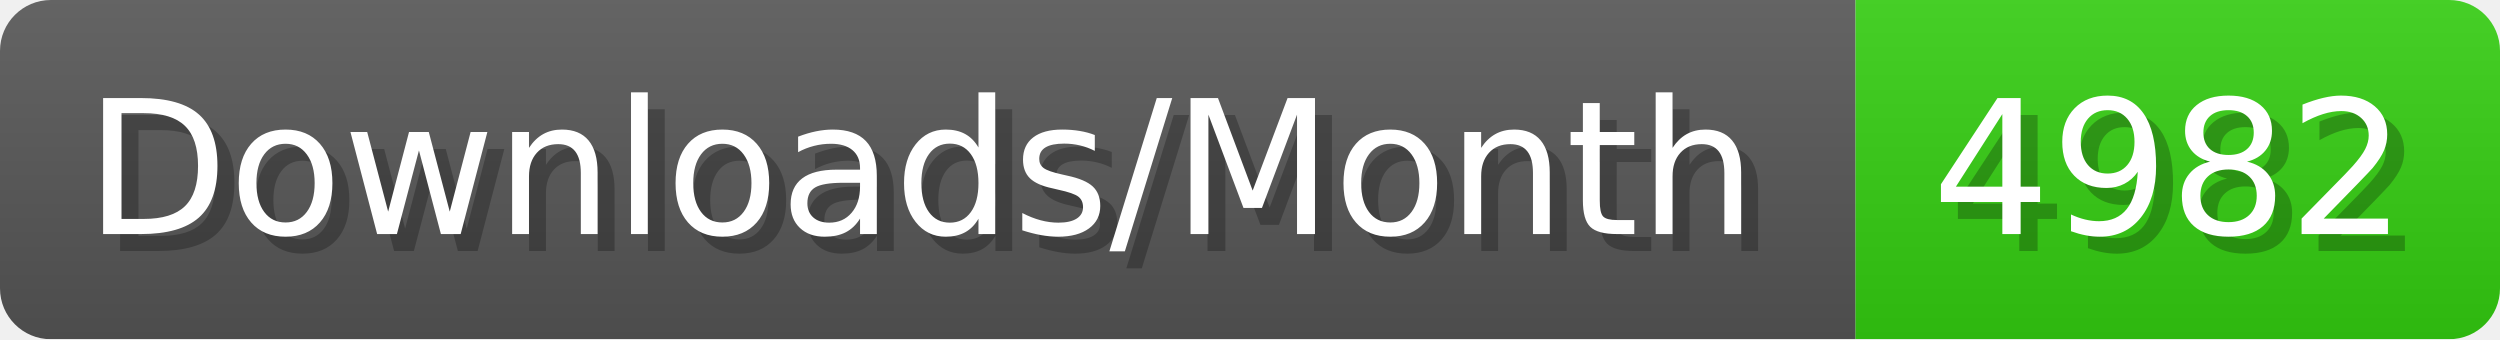
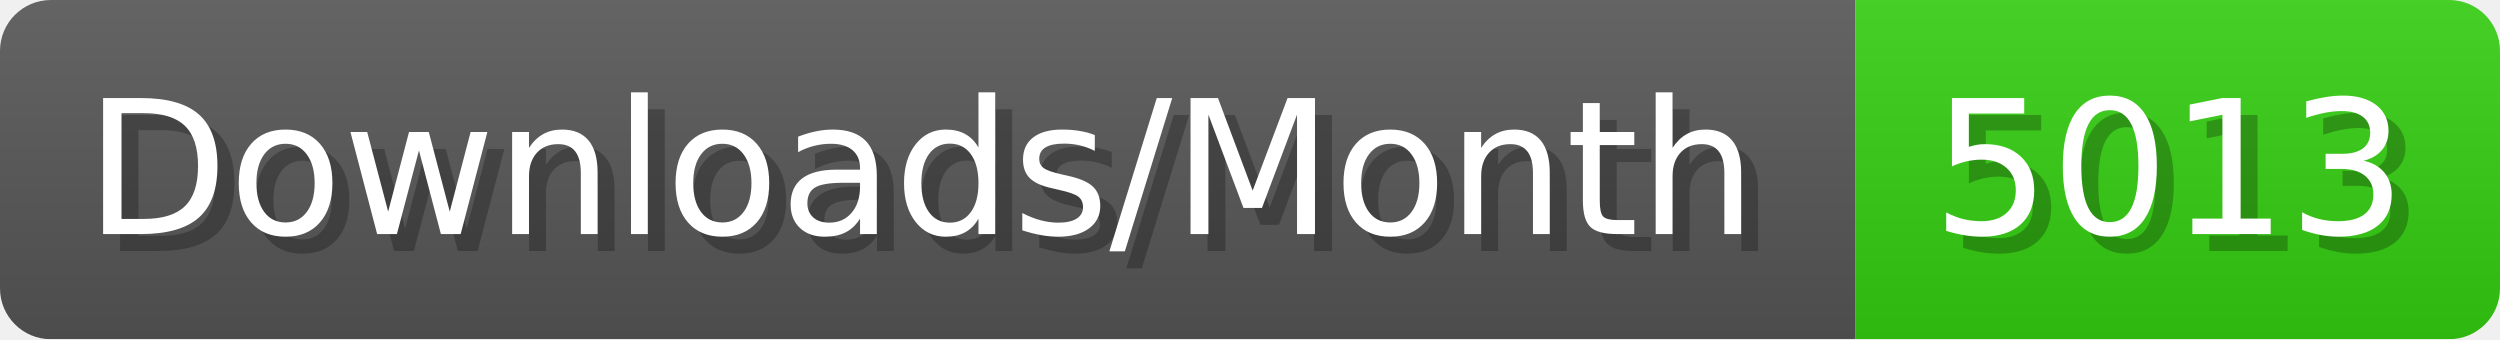
- <svg xmlns="http://www.w3.org/2000/svg" width="147.4" height="20" viewBox="0 0 1474 200" role="img" aria-label="Downloads/Month: 4982">
+ <svg xmlns="http://www.w3.org/2000/svg" width="147.4" height="20" viewBox="0 0 1474 200" role="img" aria-label="Downloads/Month: 5013">
  <linearGradient id="YlXUI" x2="0" y2="100%">
    <stop offset="0" stop-opacity=".1" stop-color="#EEE" />
    <stop offset="1" stop-opacity=".1" />
  </linearGradient>
  <mask id="JHhop">
    <rect width="1474" height="200" rx="30" fill="#FFF" />
  </mask>
  <g mask="url(#JHhop)">
    <rect width="1094" height="200" fill="#555" />
    <rect width="380" height="200" fill="#3C1" x="1094" />
    <rect width="1474" height="200" fill="url(#YlXUI)" />
  </g>
  <g aria-hidden="true" fill="#fff" text-anchor="start" font-family="Verdana,DejaVu Sans,sans-serif" font-size="110">
    <text x="60" y="148" textLength="994" fill="#000" opacity="0.25">Downloads/Month</text>
    <text x="50" y="138" textLength="994">Downloads/Month</text>
-     <text x="1149" y="148" textLength="280" fill="#000" opacity="0.25">4982</text>
-     <text x="1139" y="138" textLength="280">4982</text>
+     <text x="1149" y="148" textLength="280" fill="#000" opacity="0.25">5013</text>
+     <text x="1139" y="138" textLength="280">5013</text>
  </g>
</svg>
